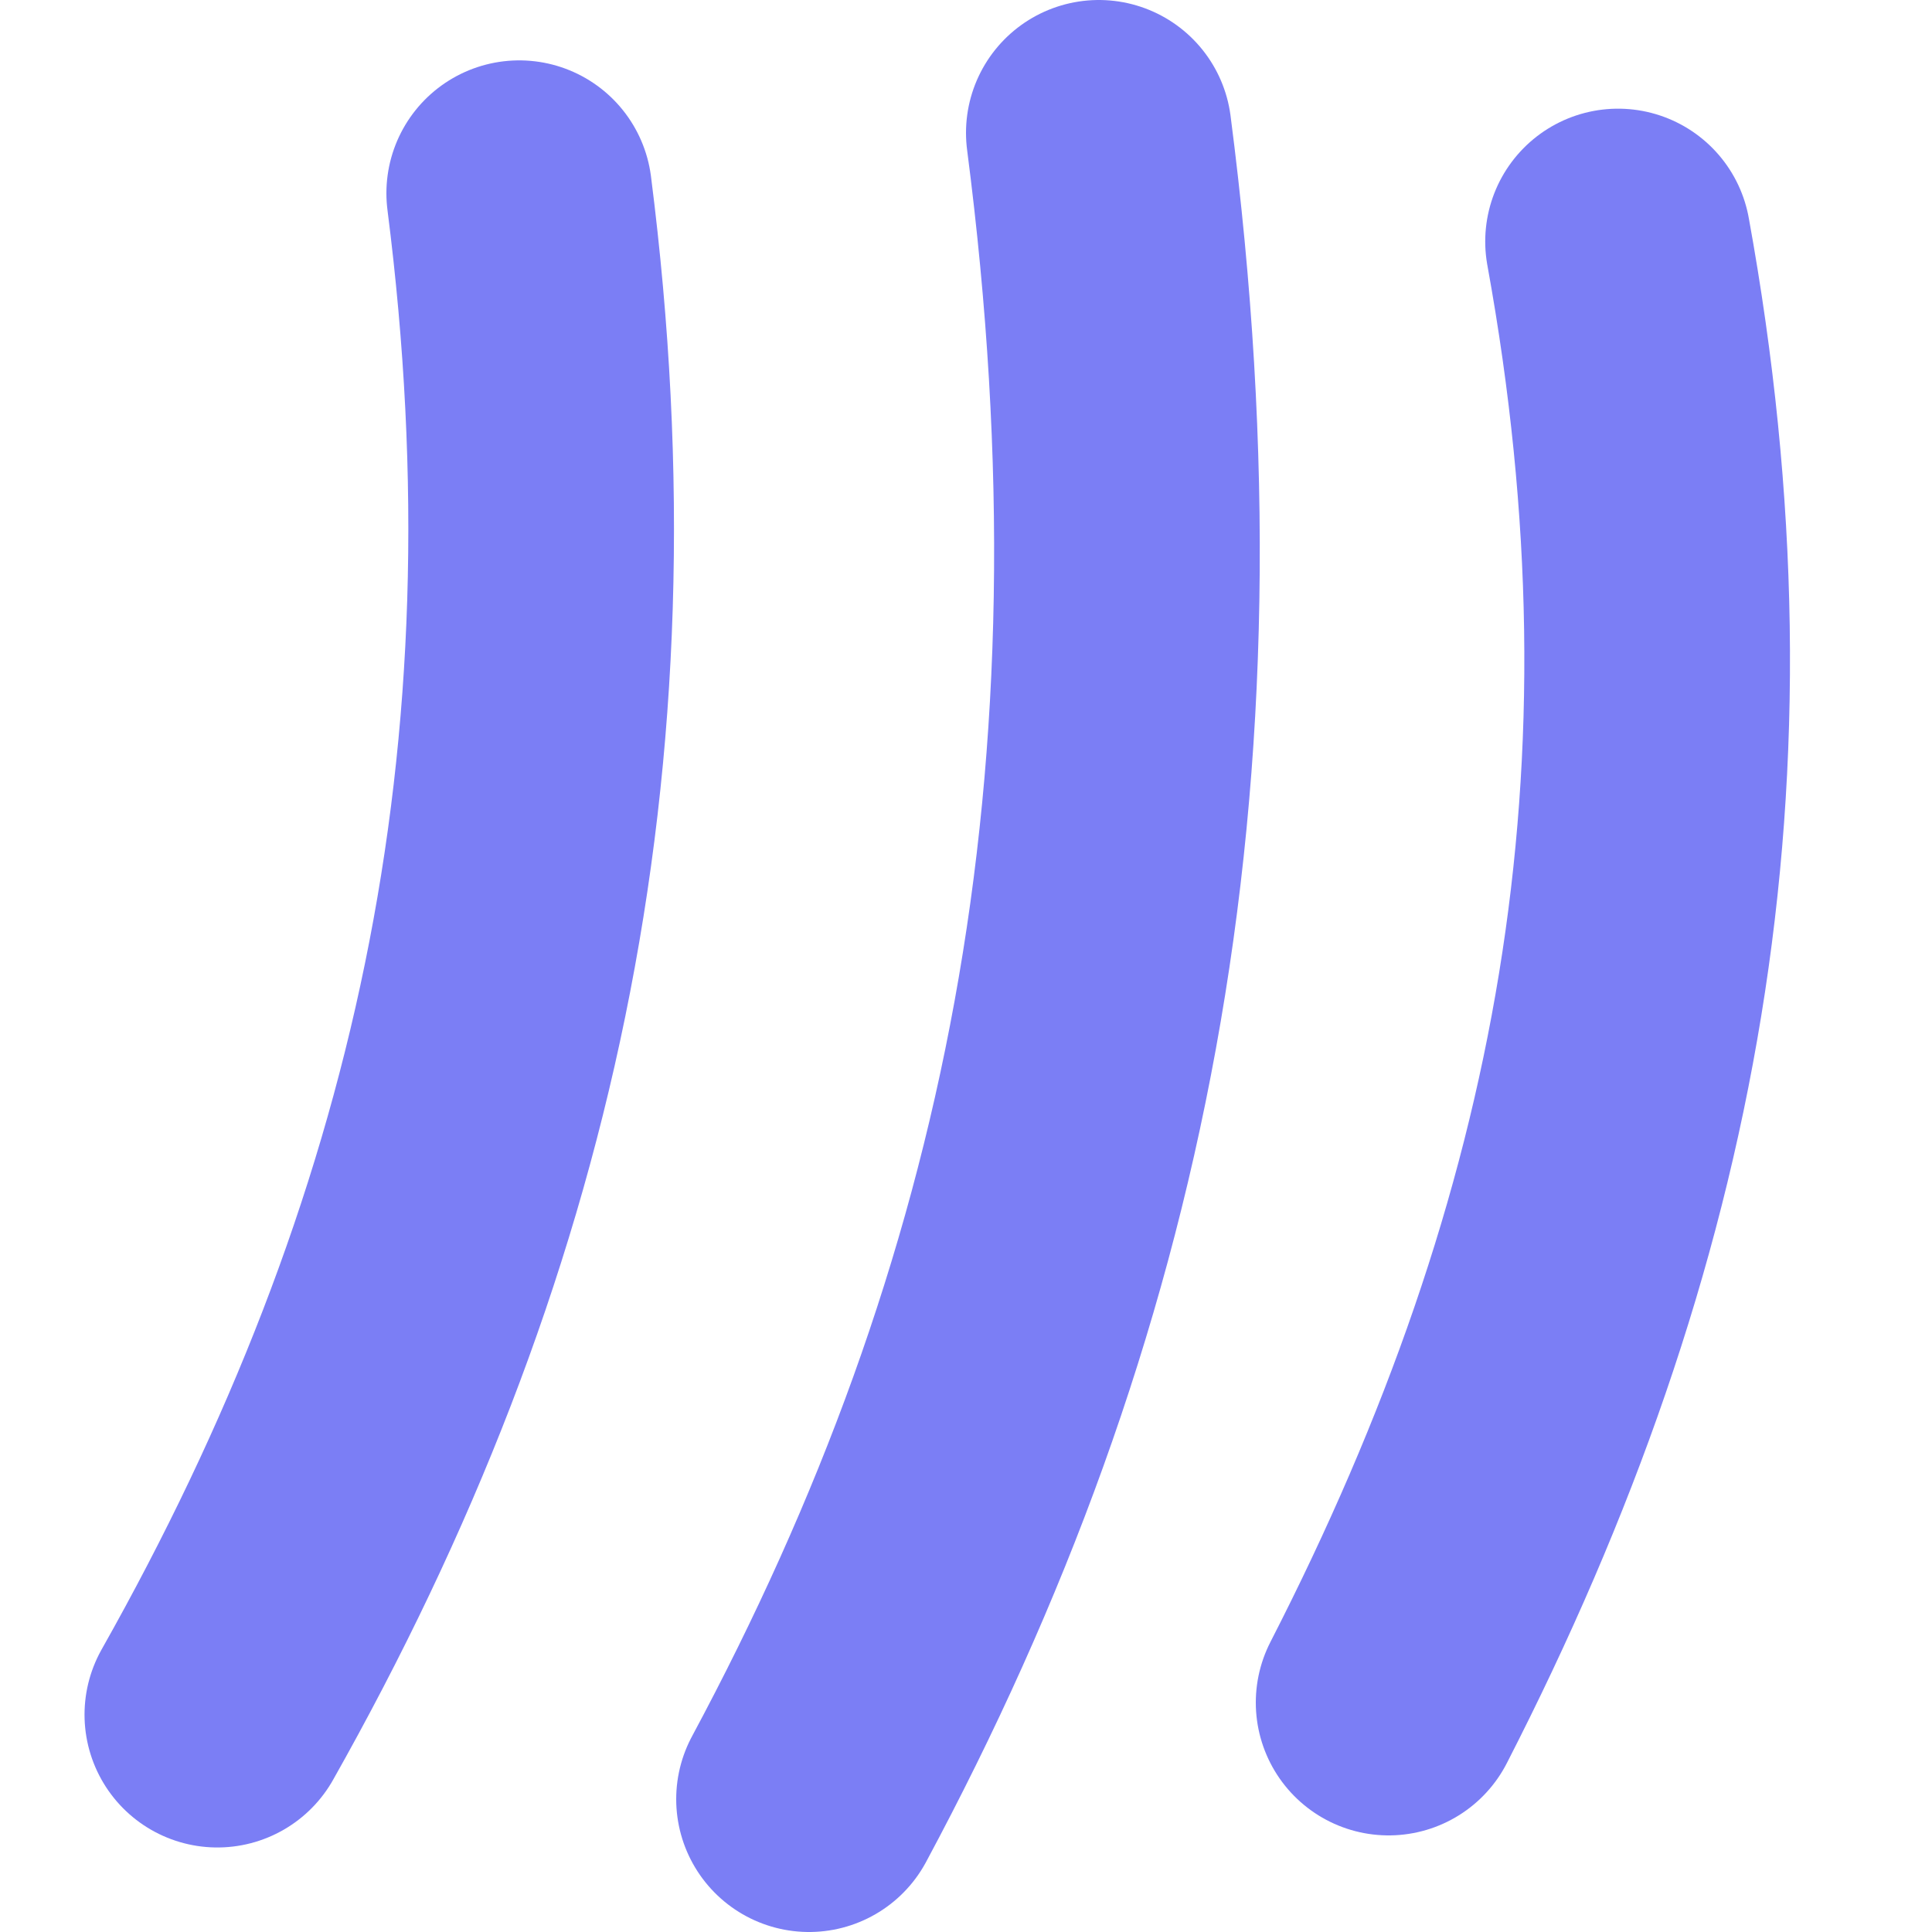
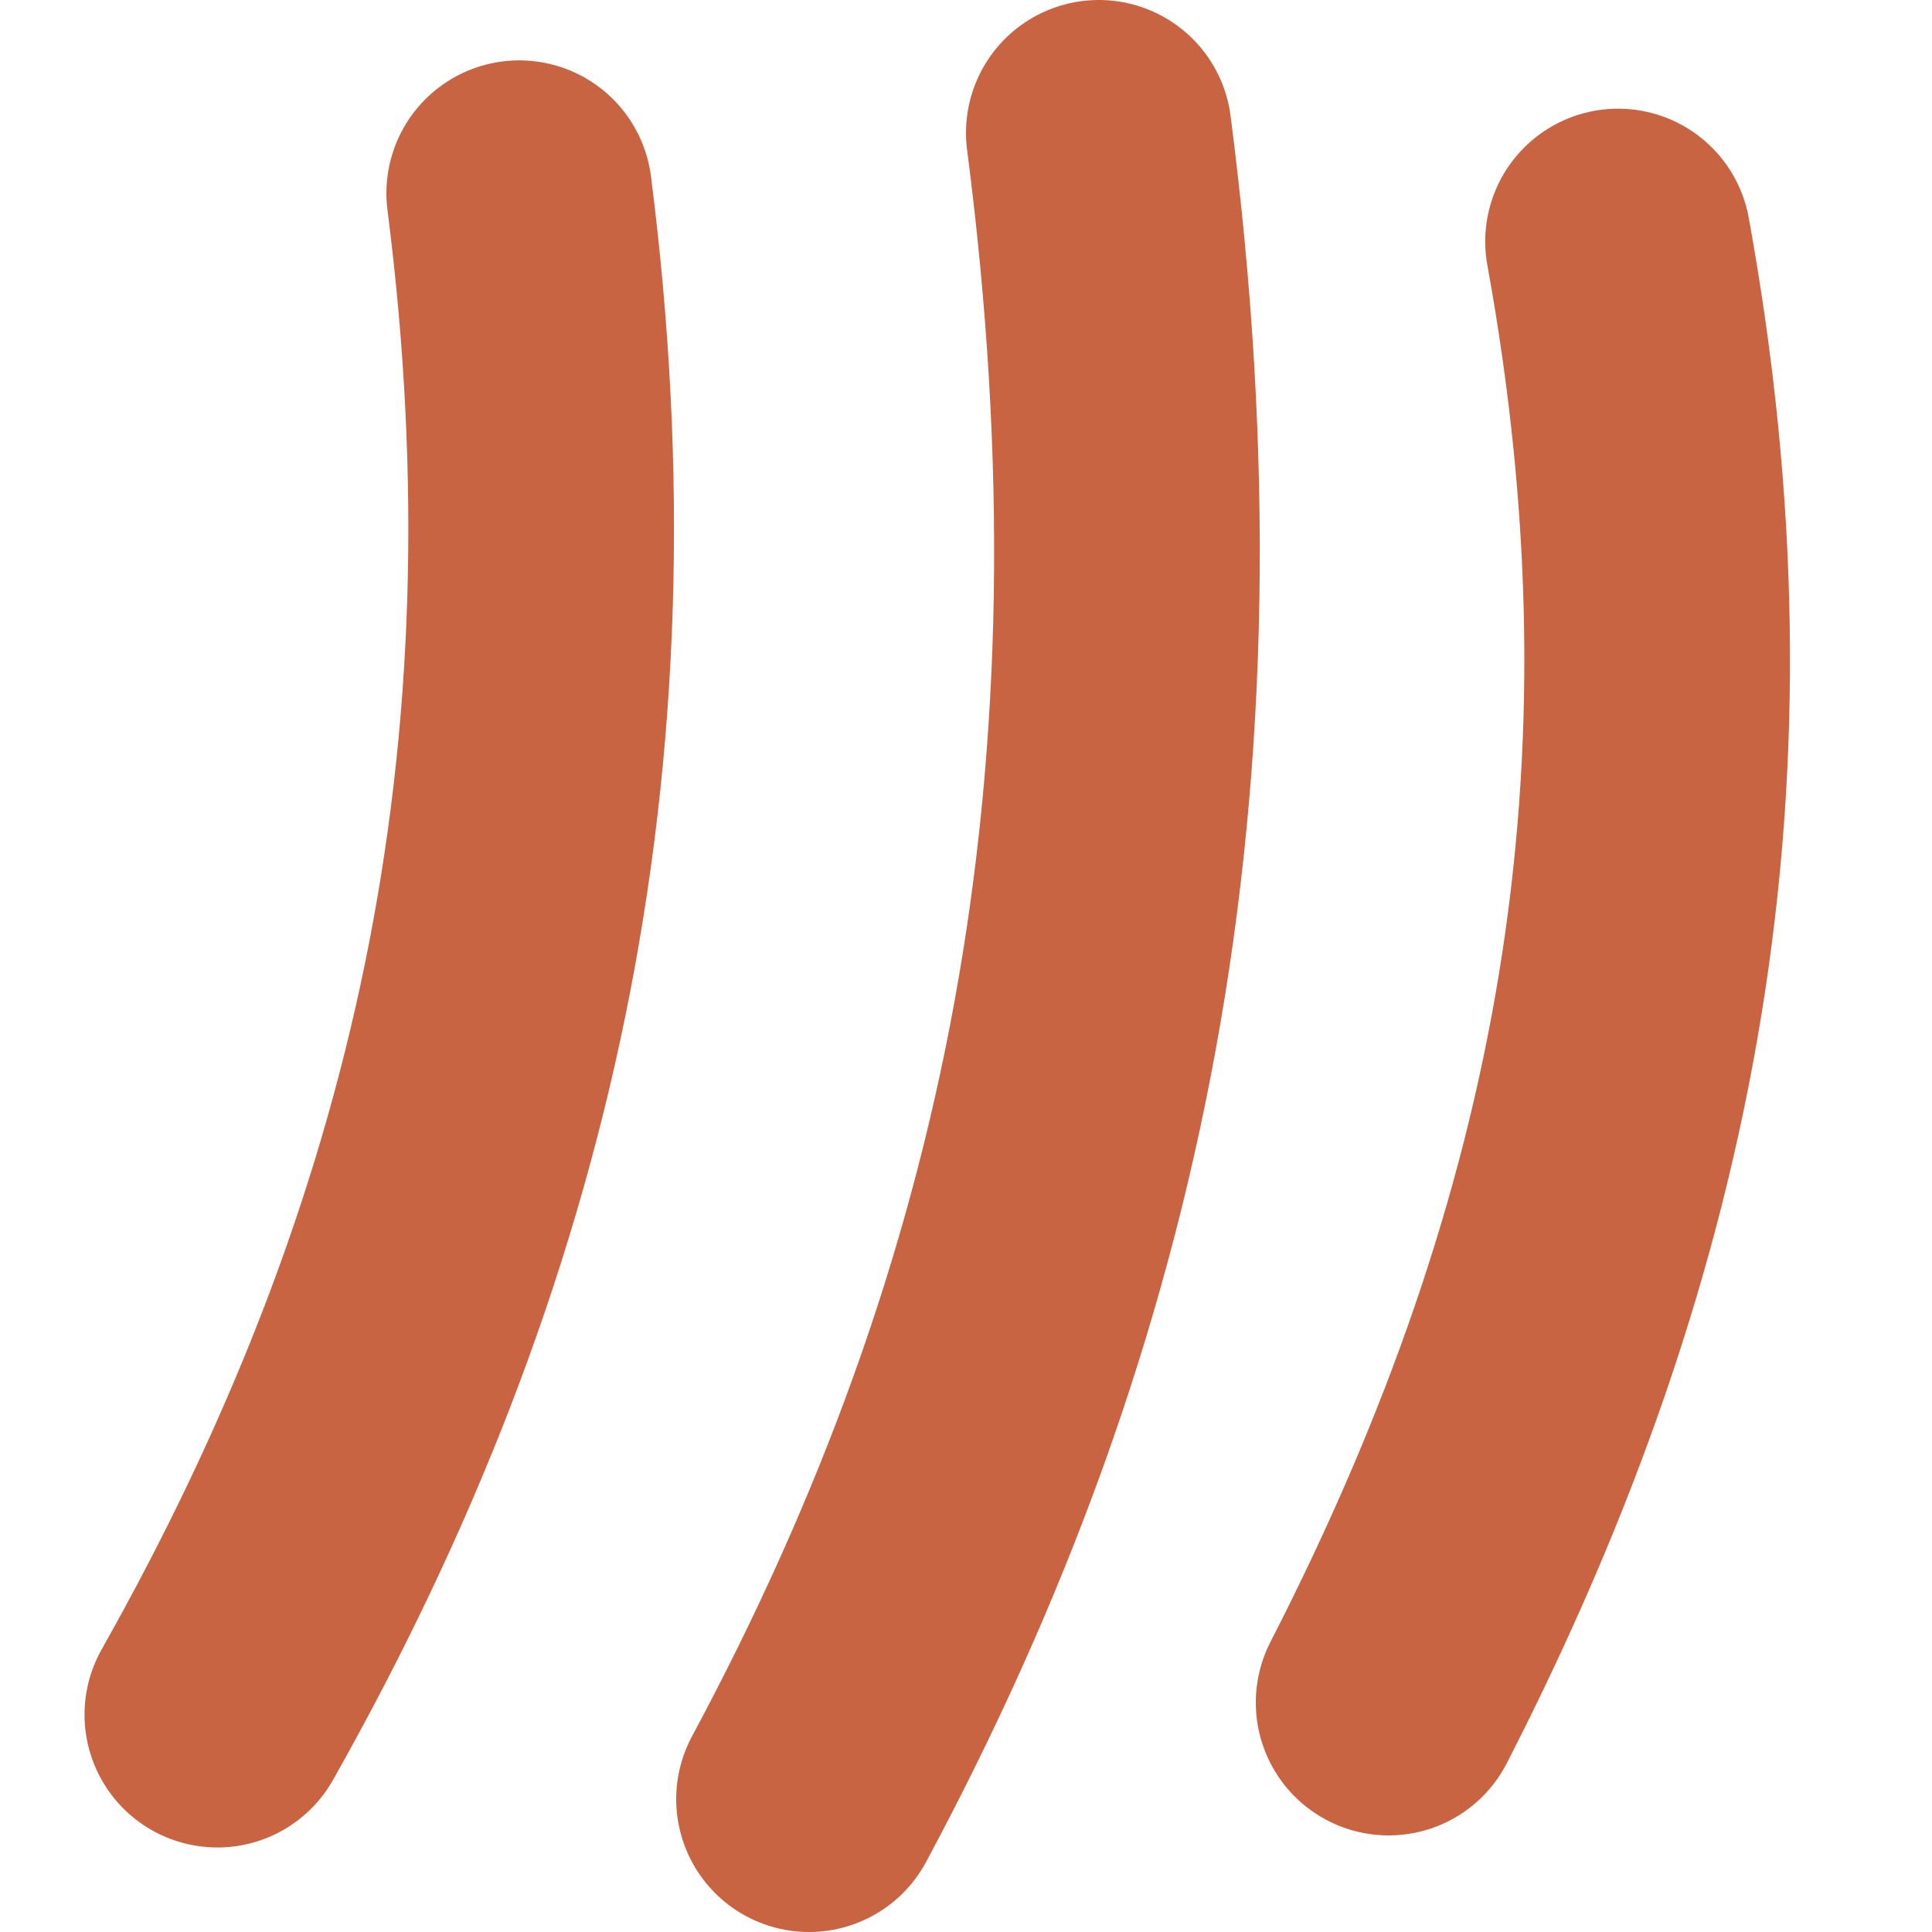
<svg xmlns="http://www.w3.org/2000/svg" viewBox="116 100 320 320">
-   <g fill="none" stroke="#7b7ef5" stroke-width="44" stroke-linecap="round">
+   <g fill="none" stroke="#c96442" stroke-width="44" stroke-linecap="round">
    <path d="M152 384C196 306 214 226 202 132" />
    <path d="M250 398C294 316 312 230 298 122" />
    <path d="M346 382C386 304 400 228 384 140" />
  </g>
</svg>
